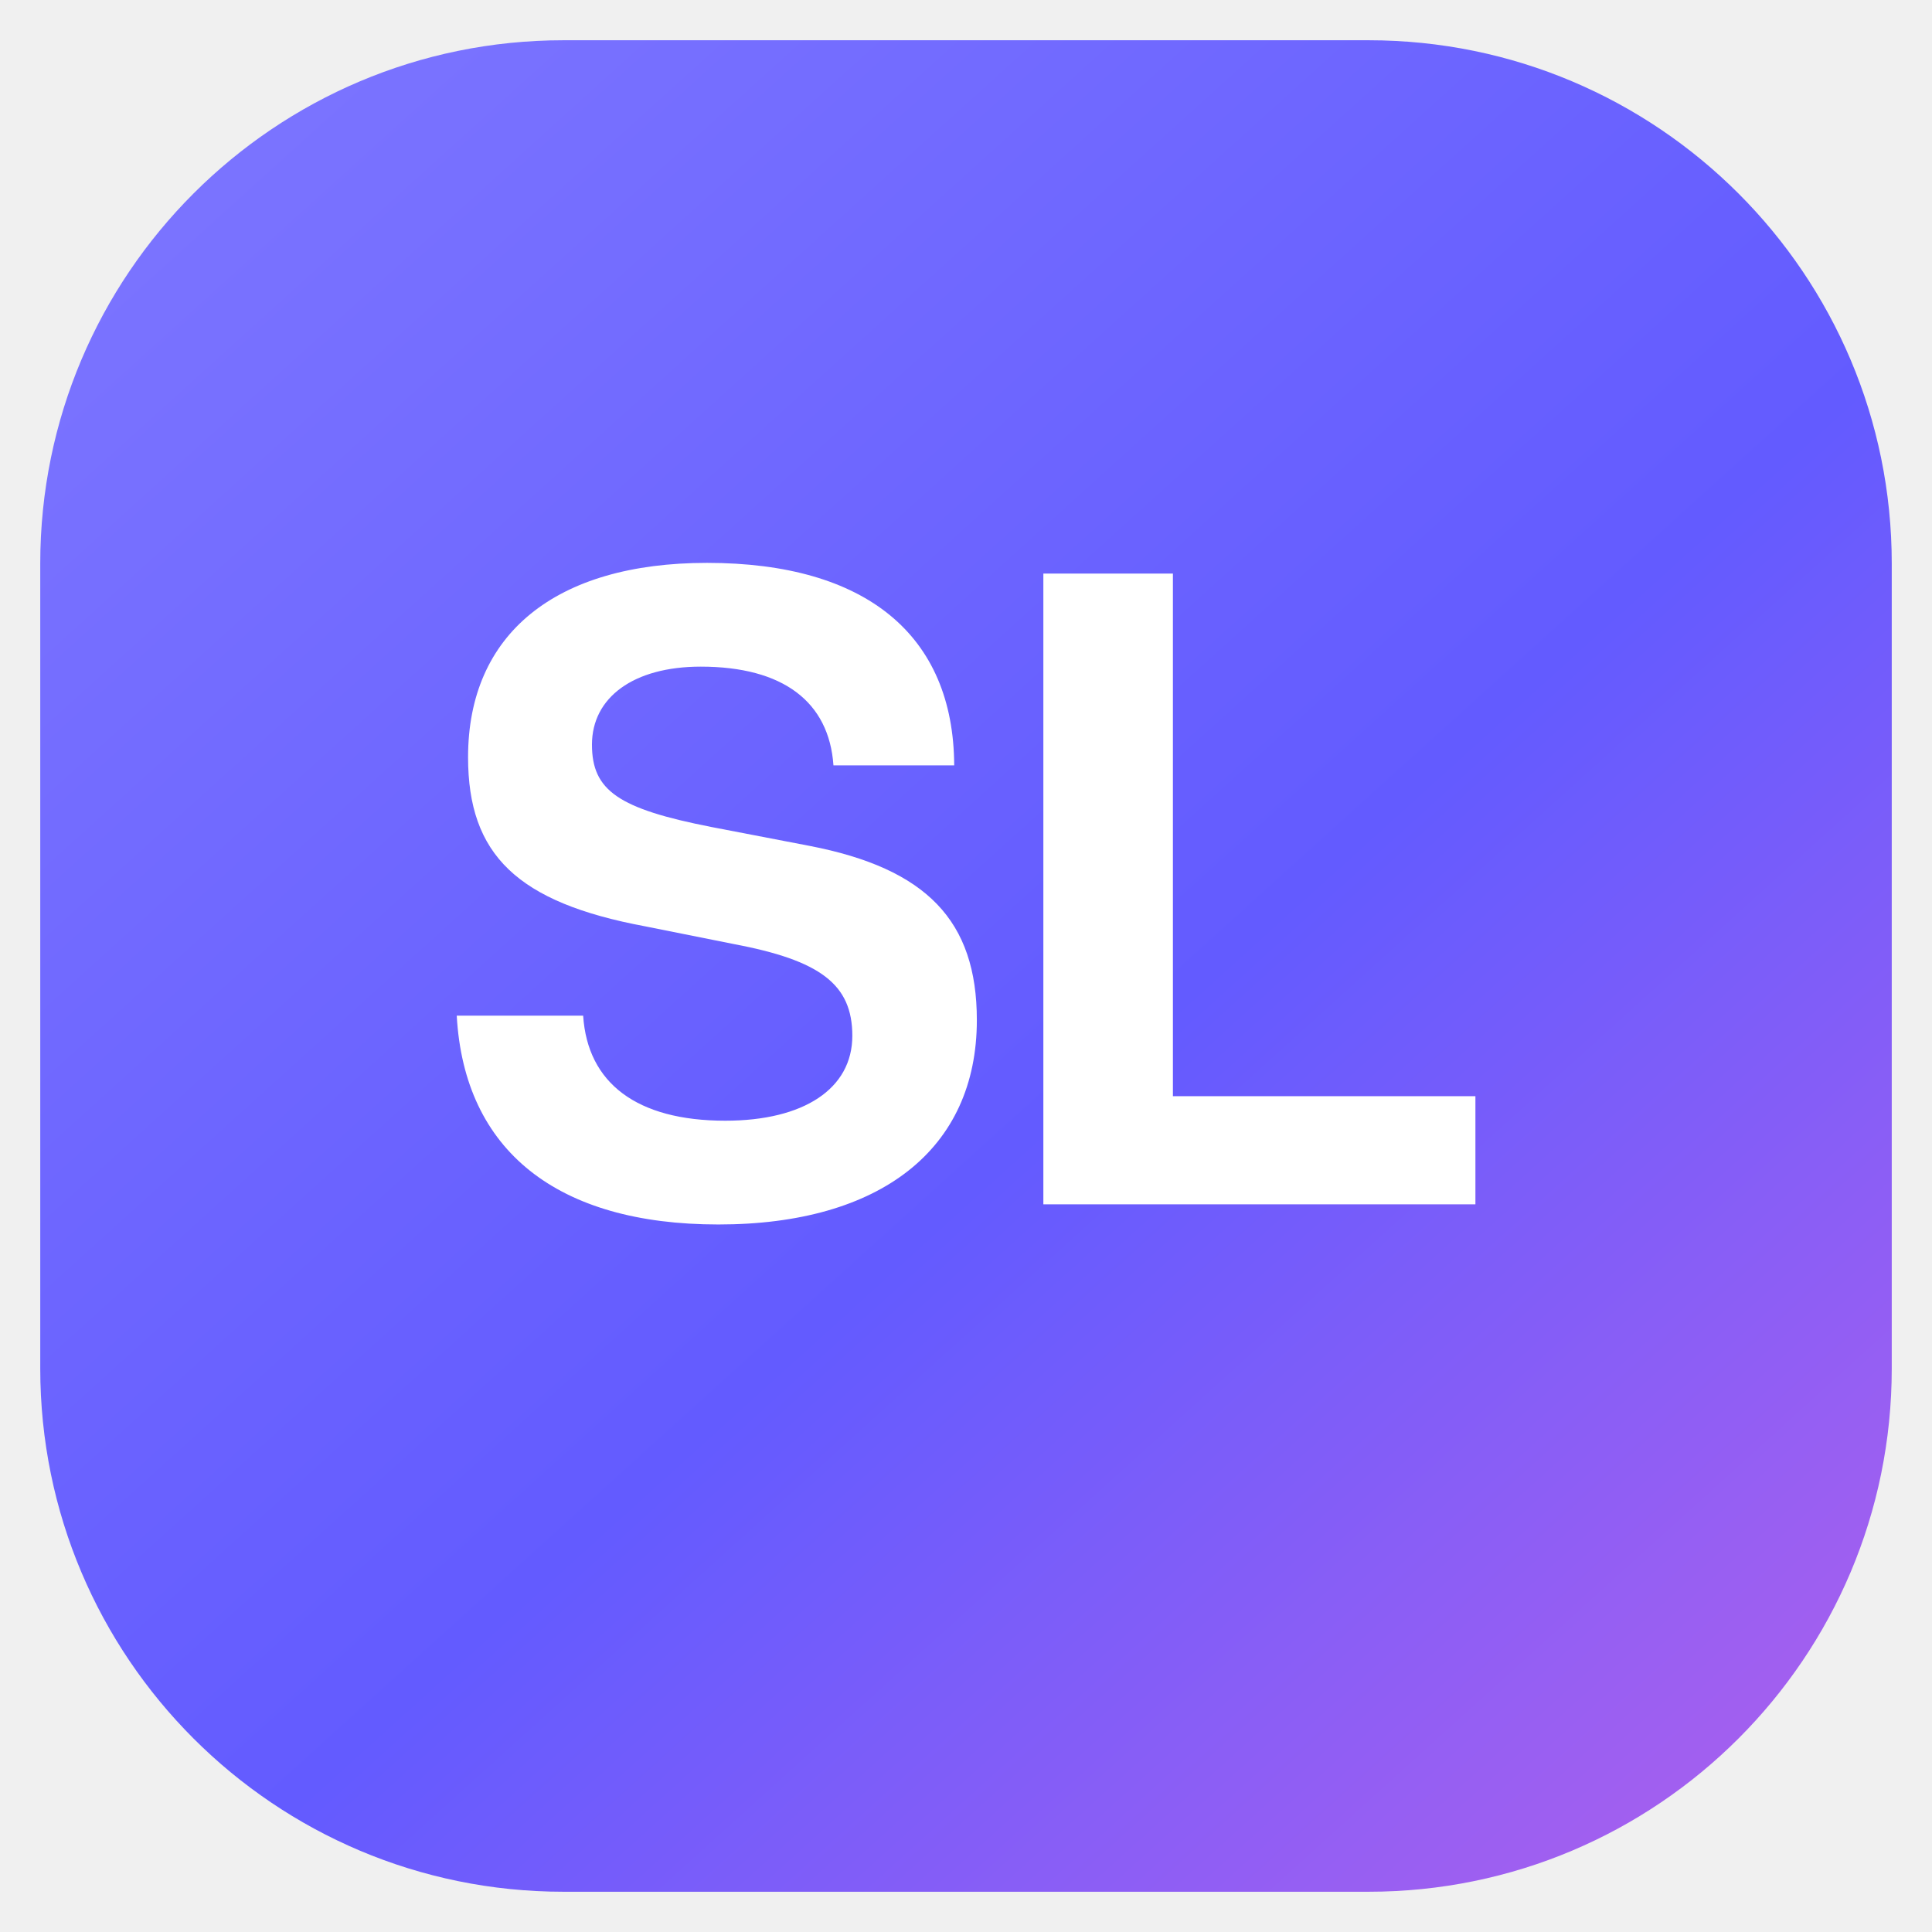
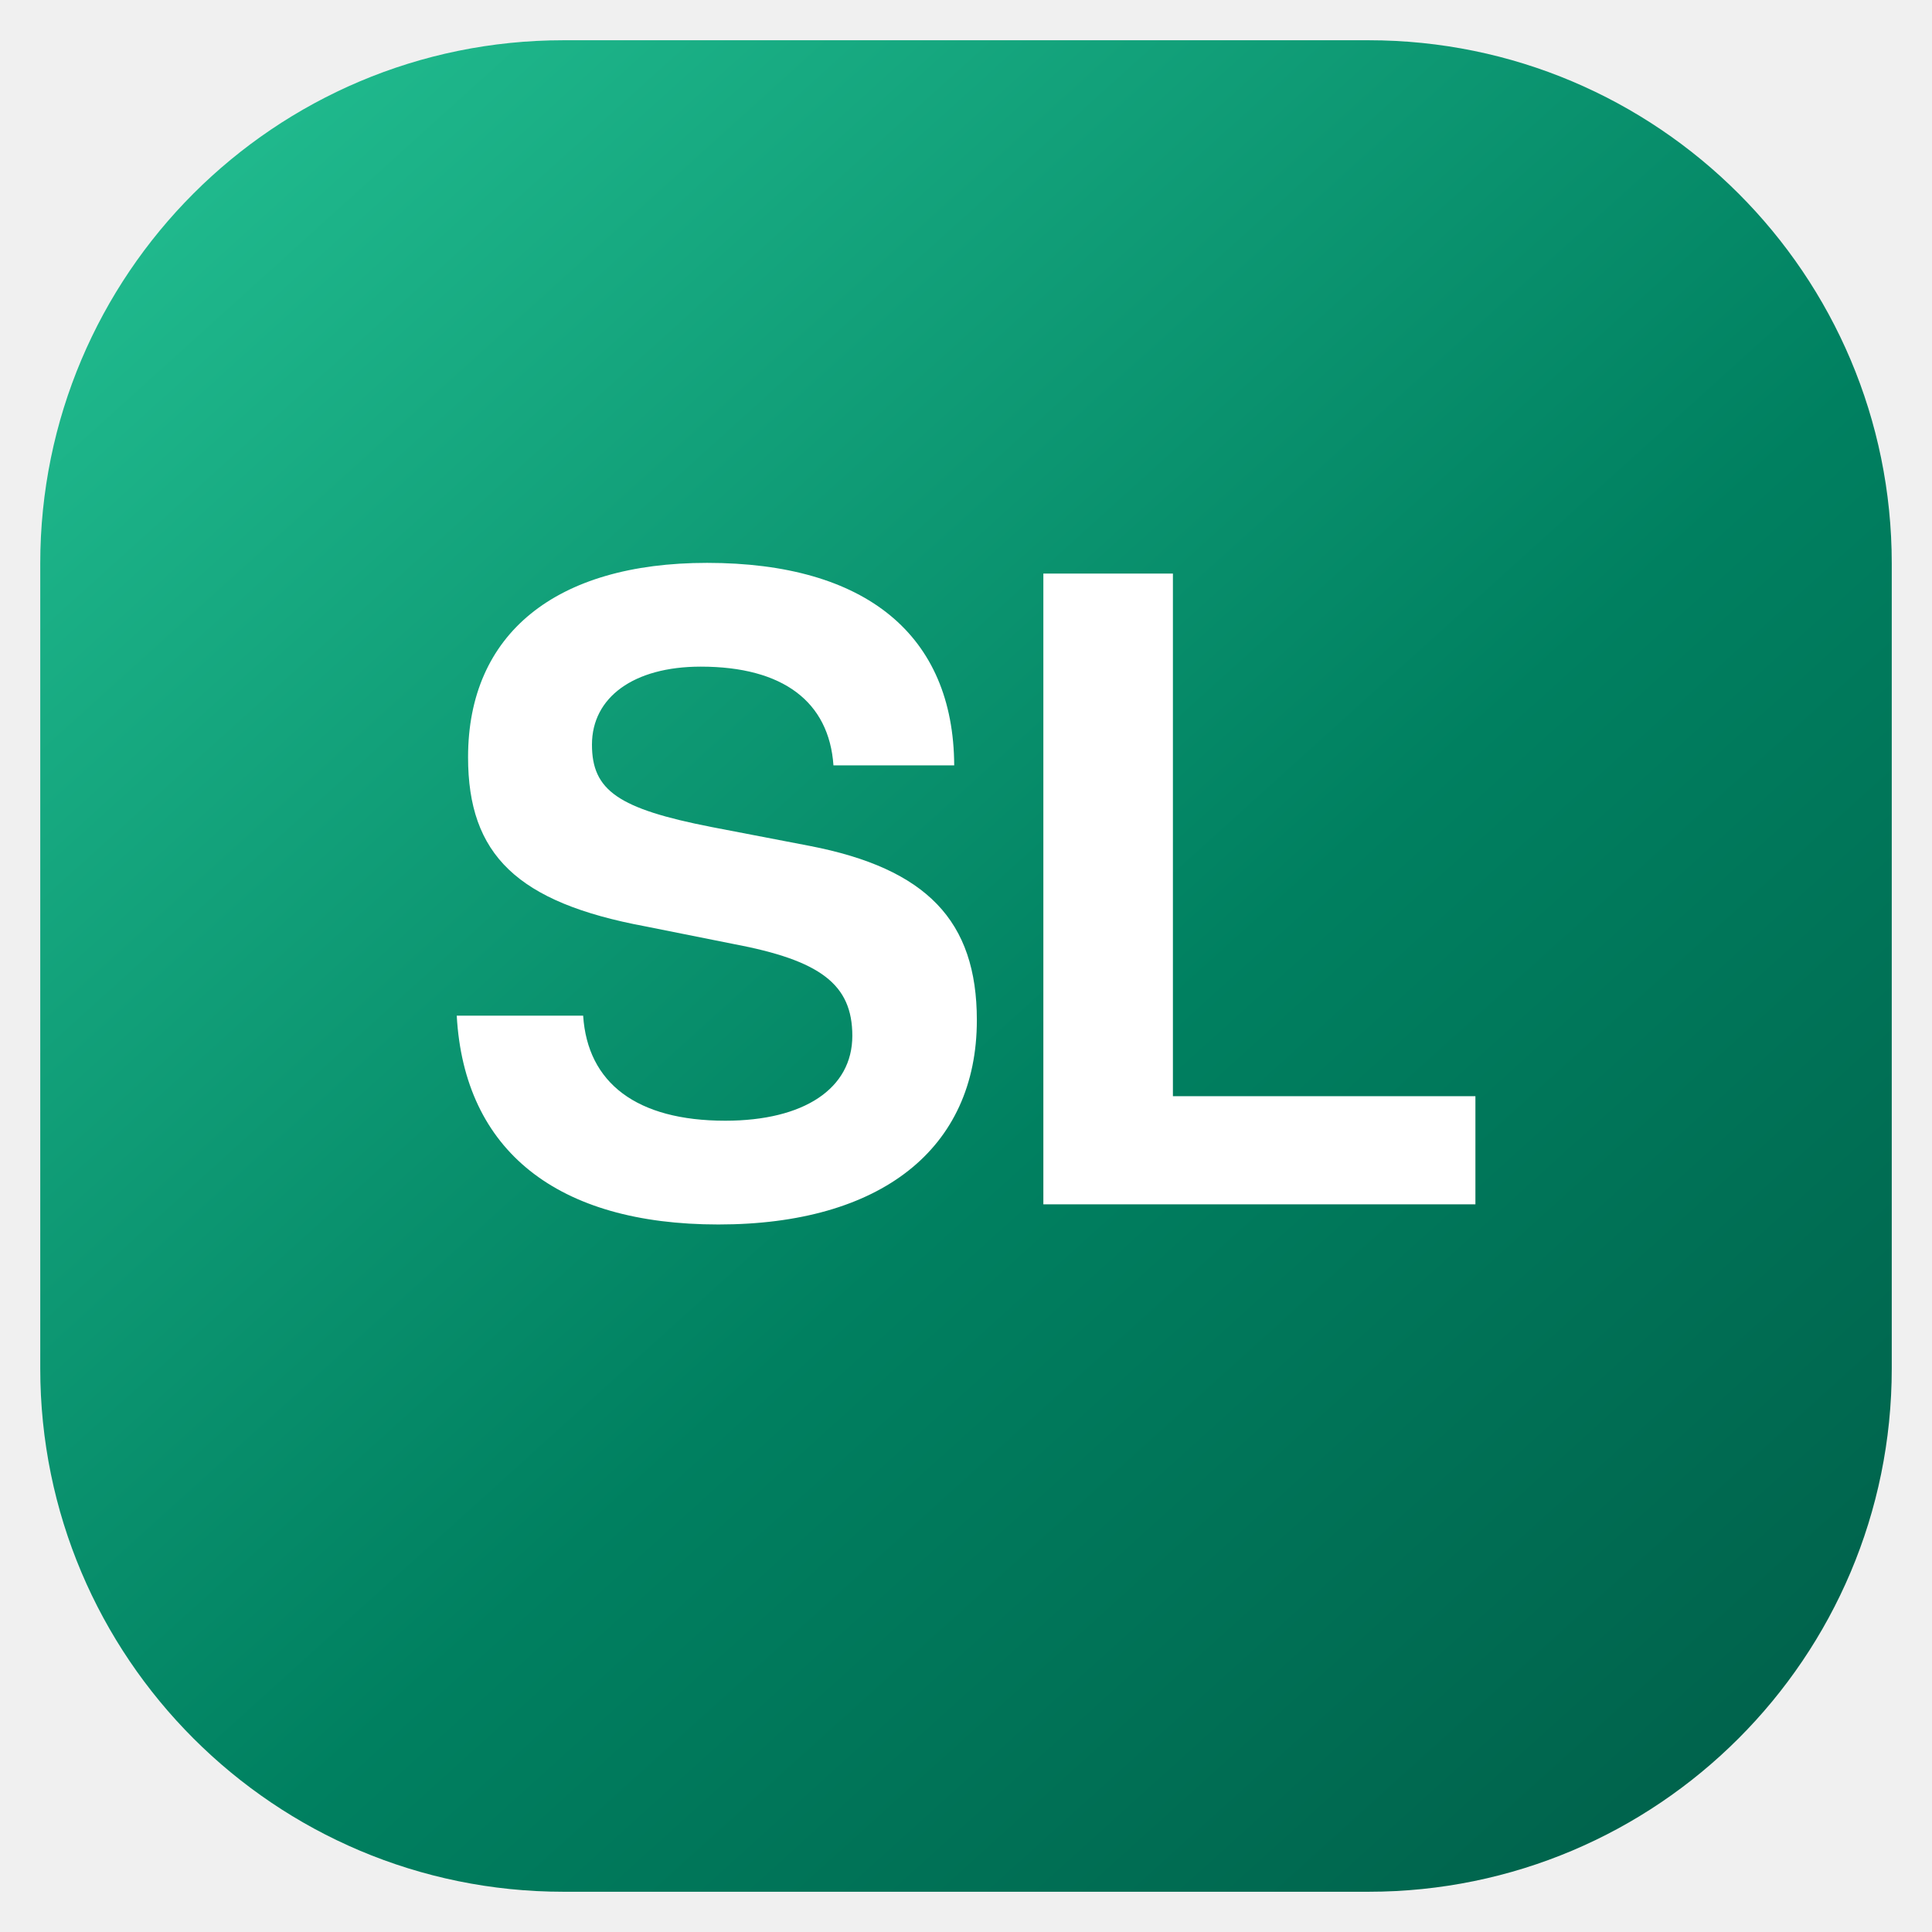
<svg xmlns="http://www.w3.org/2000/svg" viewBox="0 0 48 48">
  <defs>
    <linearGradient id="g" x1="6" y1="4" x2="44" y2="46" gradientUnits="userSpaceOnUse">
-       <stop offset="0" stop-color="#7a73ff" />
-       <stop offset="0.55" stop-color="#635bff" />
-       <stop offset="1" stop-color="#a960ee" />
+       <stop offset="0" stop-color="#1fb88c" />
+       <stop offset="0.55" stop-color="#008060" />
+       <stop offset="1" stop-color="#00604a" />
    </linearGradient>
  </defs>
  <rect x="1" y="1" width="46" height="46" rx="13" fill="url(#g)" />
  <text x="24" y="25" text-anchor="middle" dominant-baseline="central" font-family="ui-sans-serif, -apple-system, 'Segoe UI', Helvetica, Arial, sans-serif" font-weight="800" font-size="21.5" letter-spacing="-0.8" fill="#ffffff">SL</text>
</svg>
